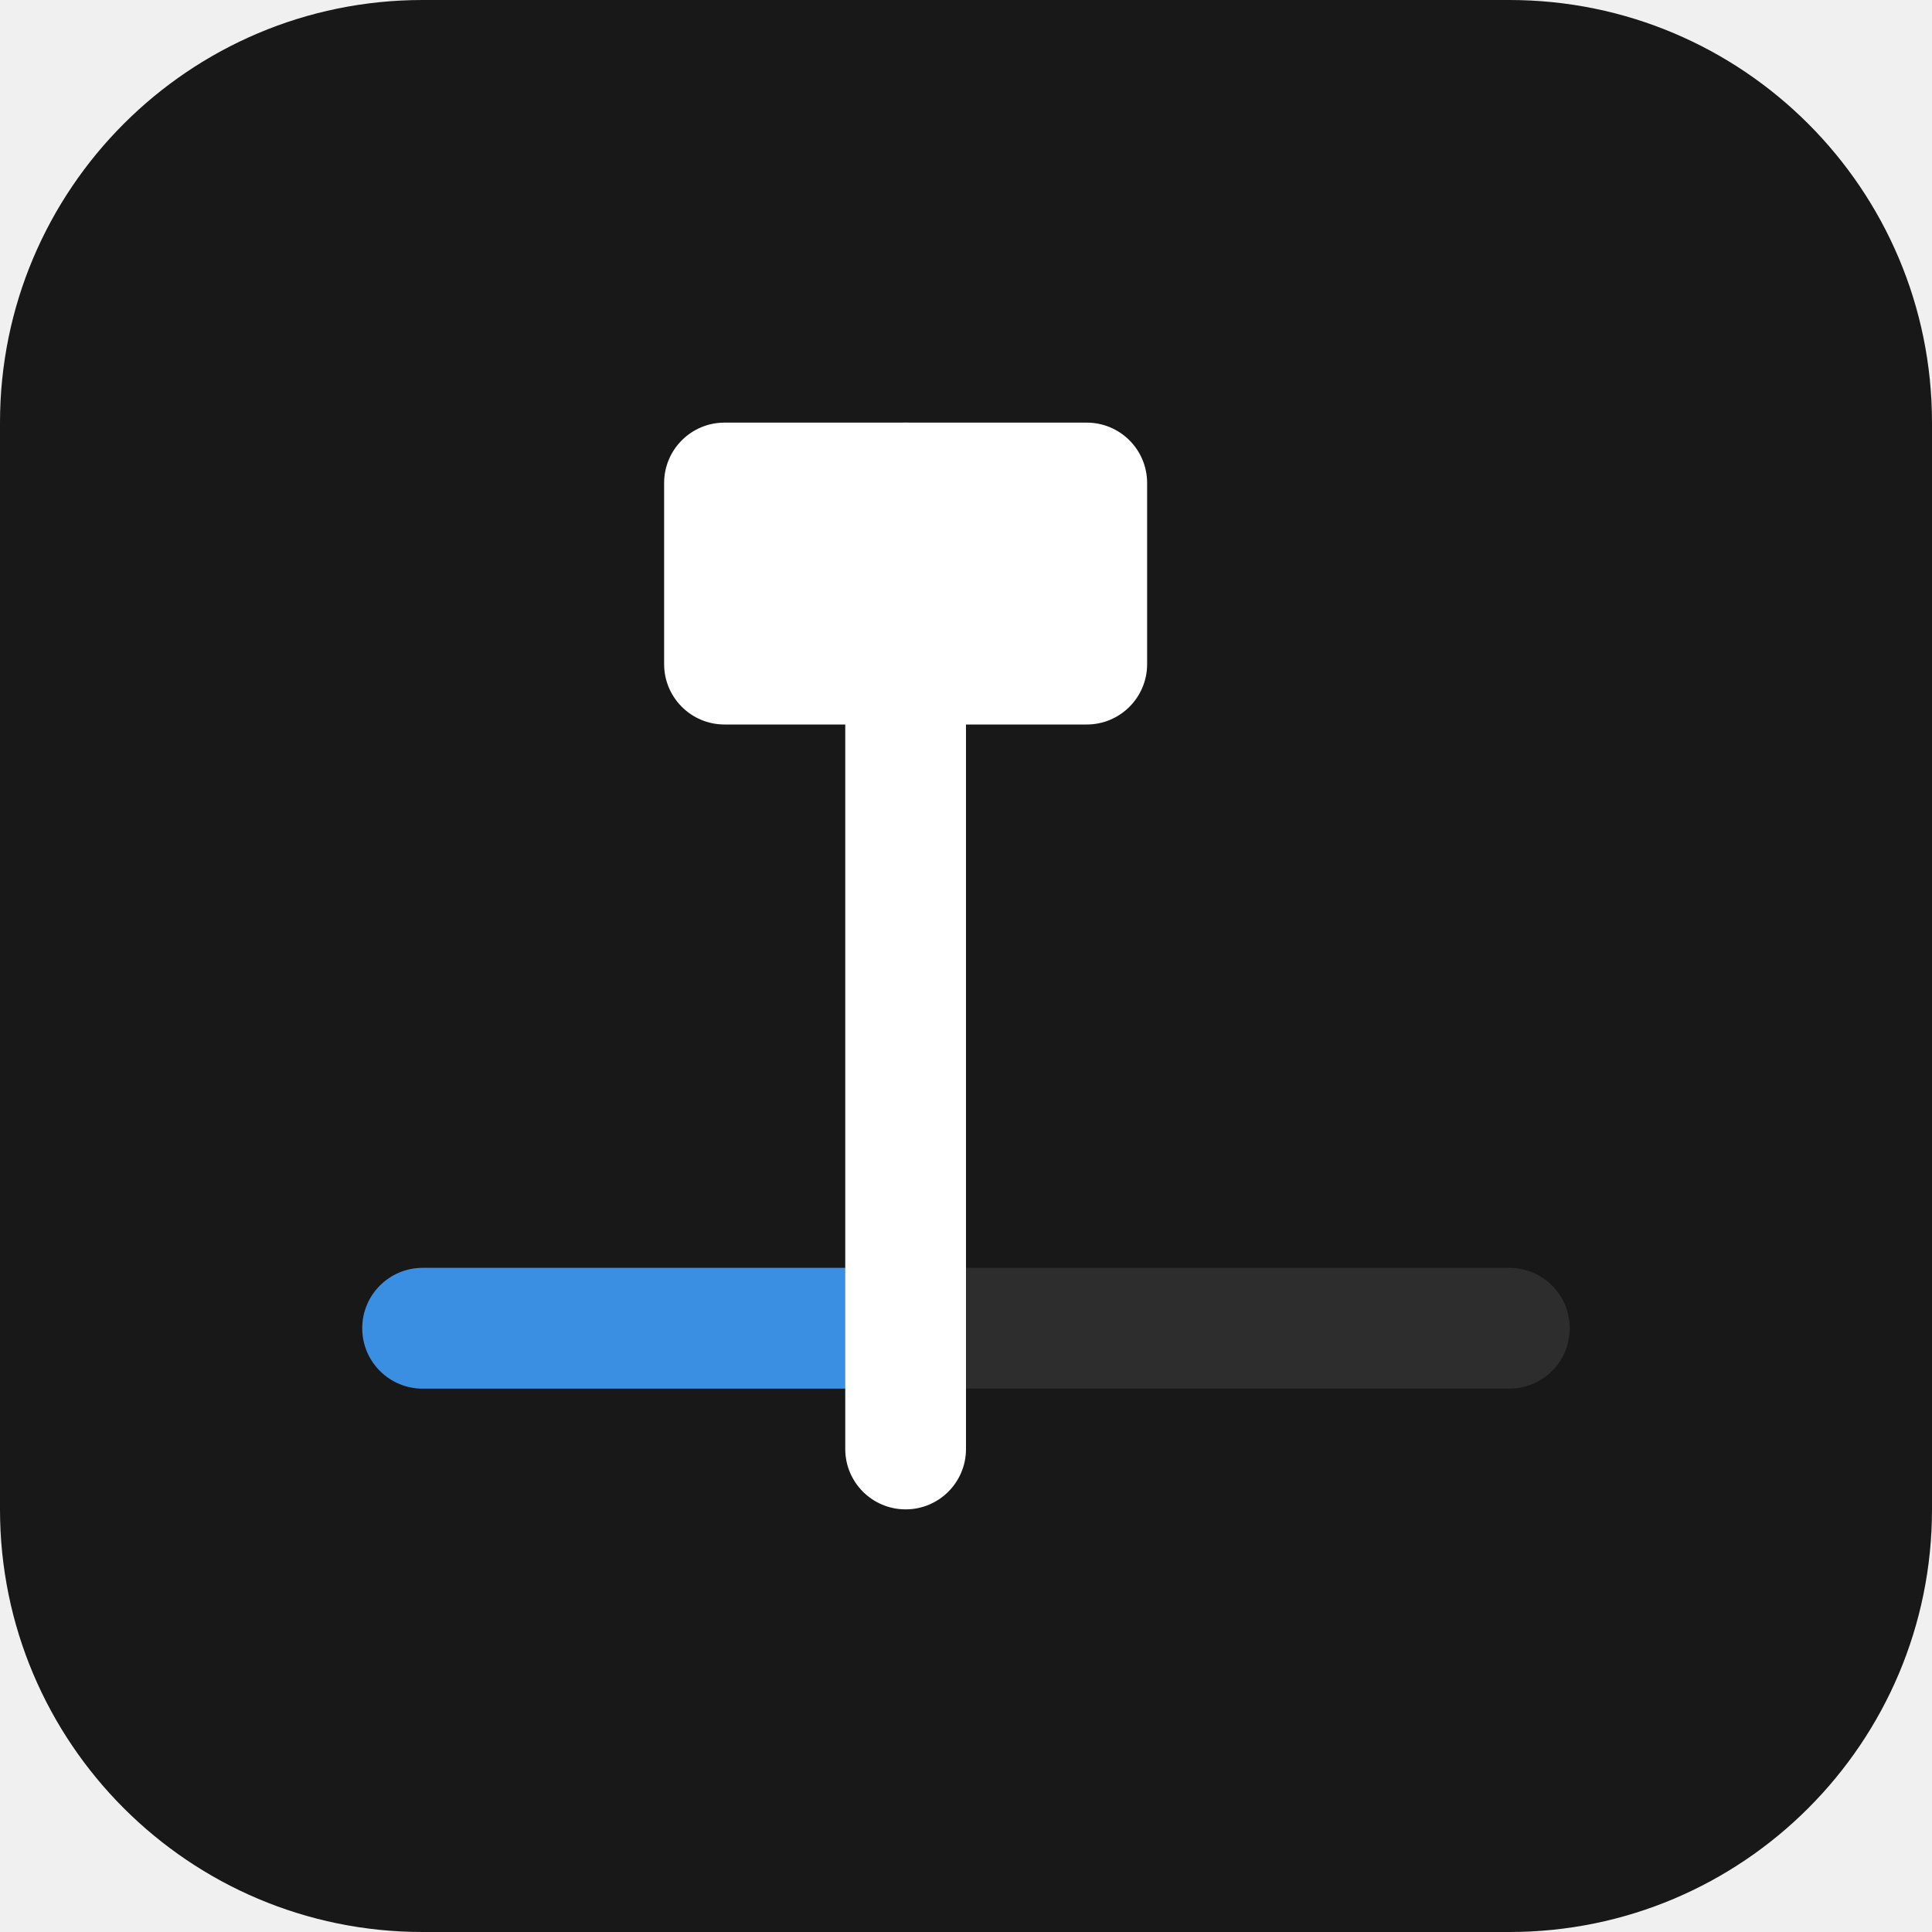
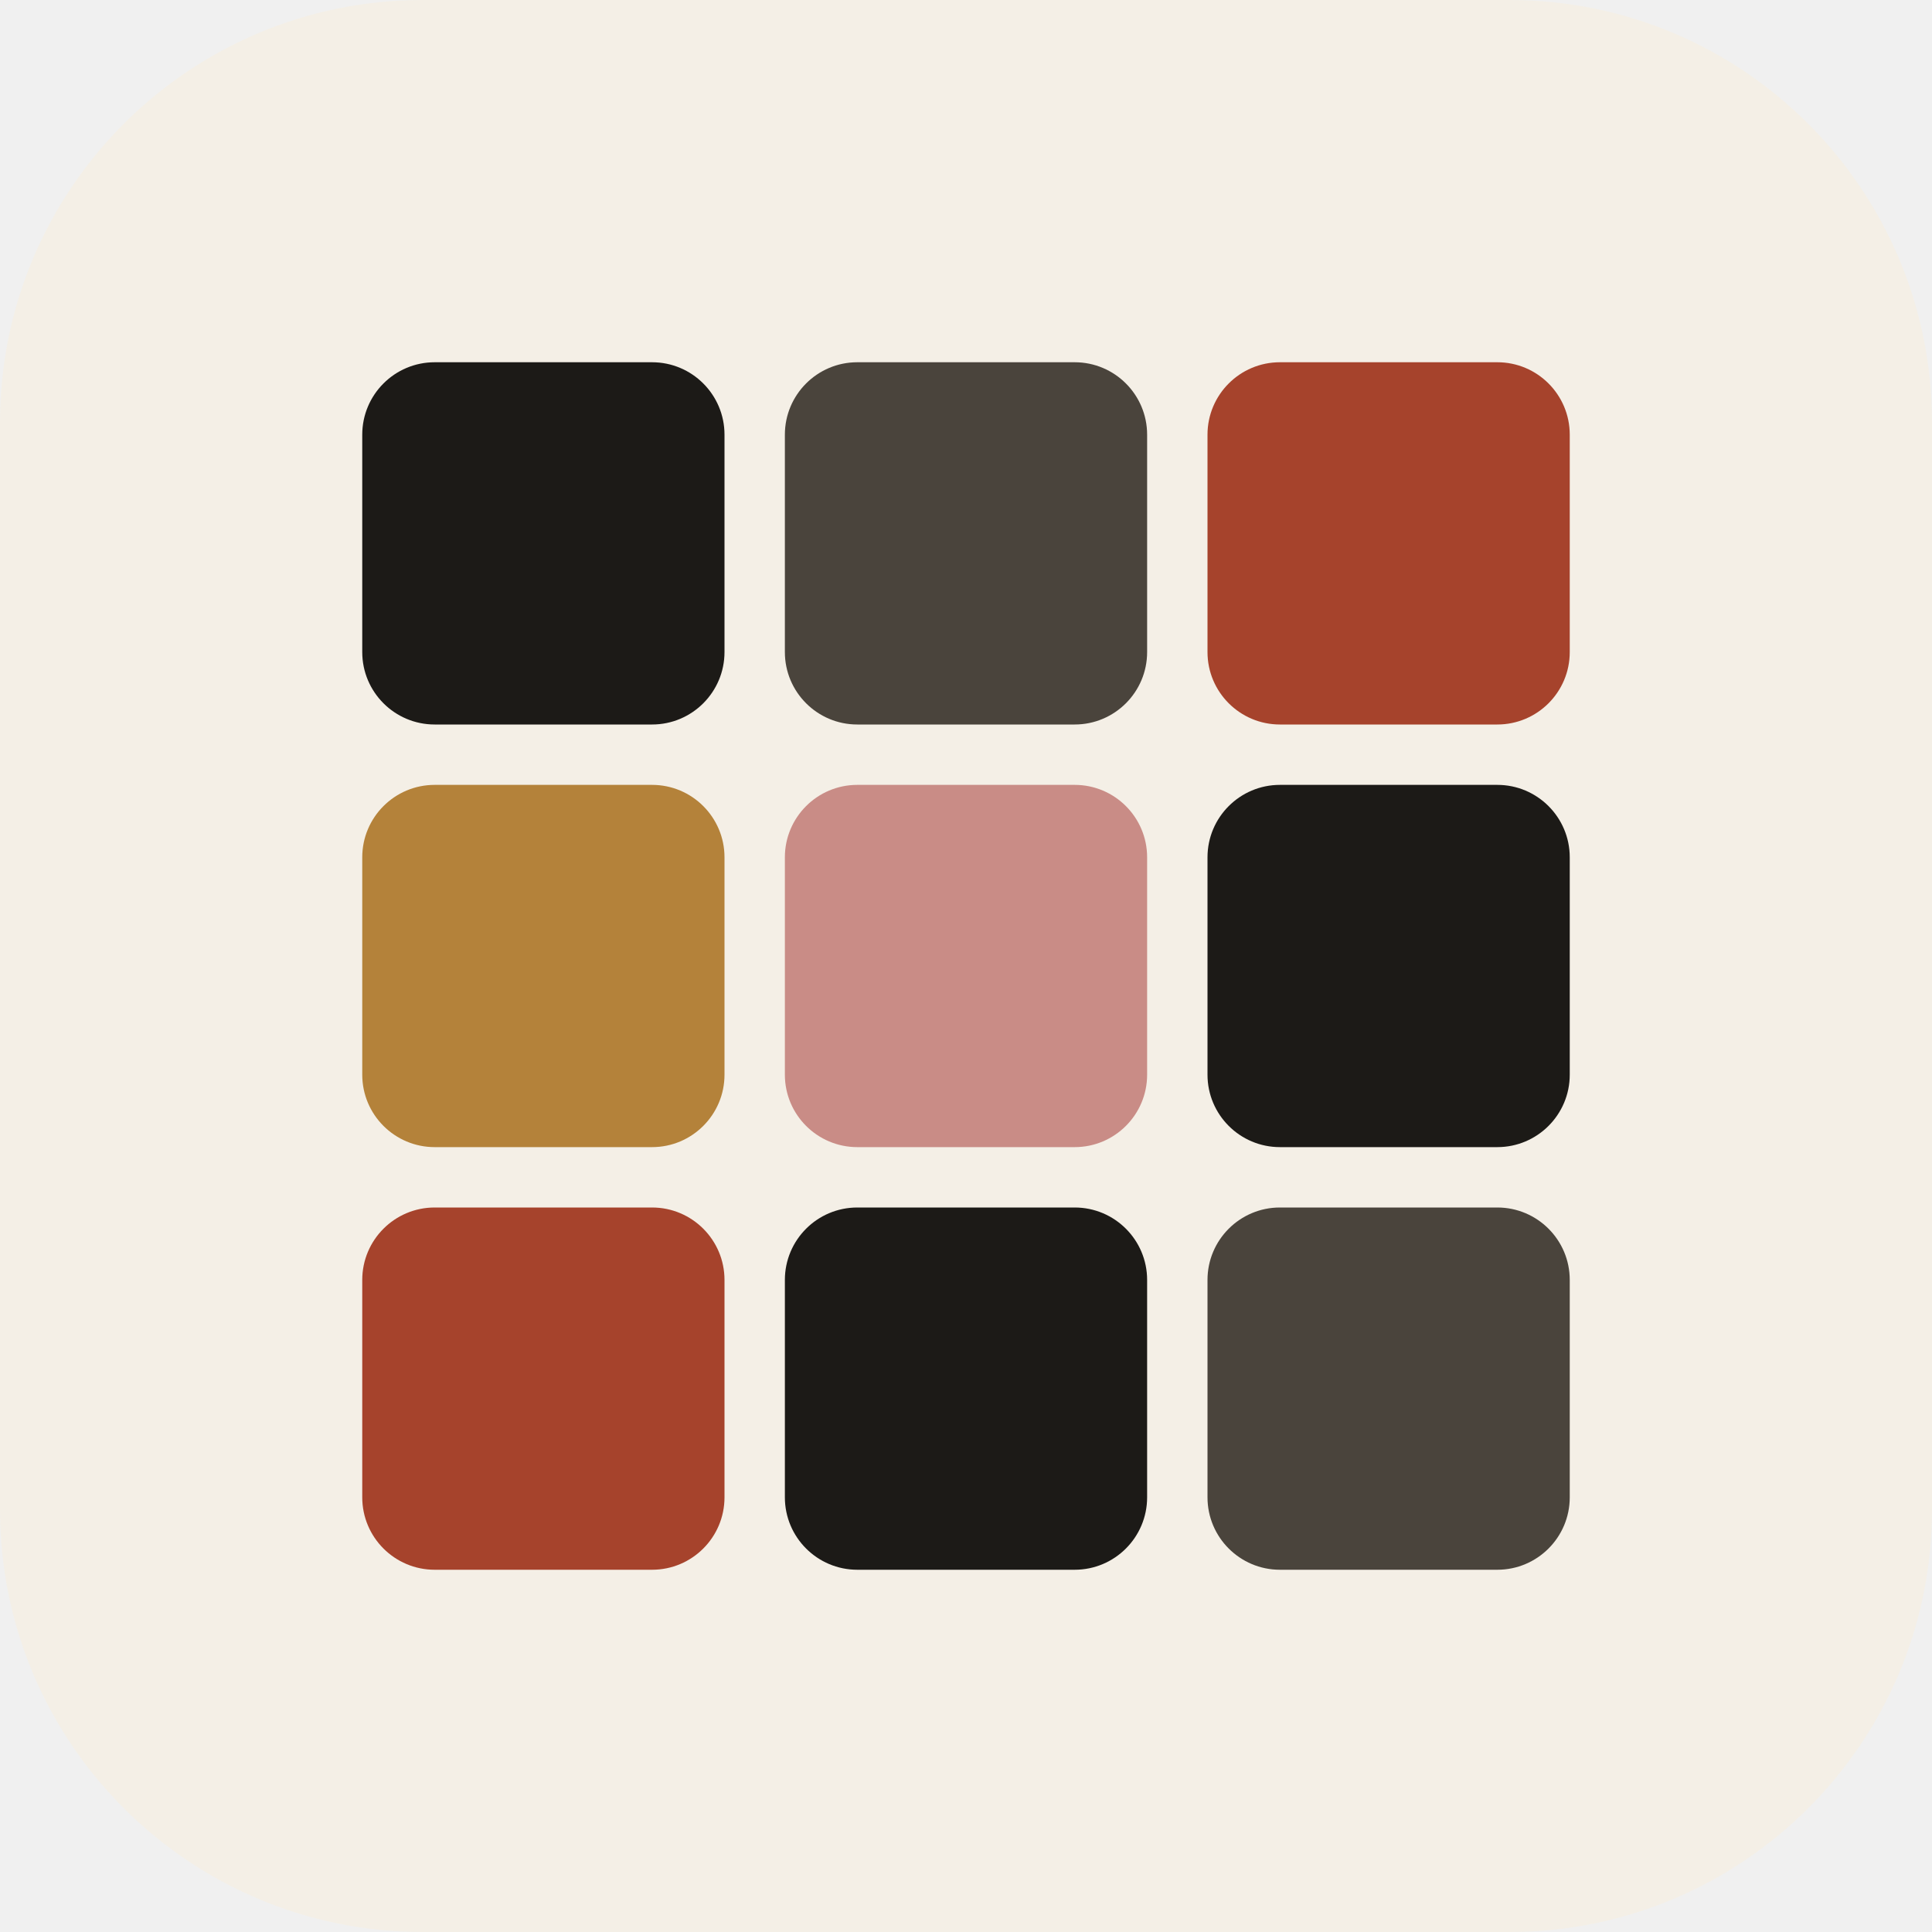
<svg xmlns="http://www.w3.org/2000/svg" viewBox="0 0 32 32" width="32" height="32">
-   <rect width="32" height="32" rx="7" fill="#181818" />
-   <rect x="6" y="21" width="20" height="2" rx="1" fill="#2d2d2d" />
-   <rect x="6" y="21" width="9" height="2" rx="1" fill="#3b8fe3" />
-   <rect x="14" y="7" width="2" height="18" rx="1" fill="#ffffff" />
-   <rect x="11" y="7" width="8" height="5" rx="1" fill="#ffffff" />
+   <rect width="32" height="32" rx="7" fill="#f4efe6" />
+   <g>
+     <rect x="6" y="6" width="6" height="6" rx="1.2" fill="#1c1a17" />
+     <rect x="13" y="6" width="6" height="6" rx="1.2" fill="#4a443c" />
+     <rect x="20" y="6" width="6" height="6" rx="1.2" fill="#a6432c" />
+     <rect x="6" y="13" width="6" height="6" rx="1.2" fill="#b4823a" />
+     <rect x="13" y="13" width="6" height="6" rx="1.2" fill="#c98c86" />
+     <rect x="20" y="13" width="6" height="6" rx="1.2" fill="#1c1a17" />
+     <rect x="6" y="20" width="6" height="6" rx="1.2" fill="#a6432c" />
+     <rect x="13" y="20" width="6" height="6" rx="1.2" fill="#1c1a17" />
+     <rect x="20" y="20" width="6" height="6" rx="1.2" fill="#4a443c" />
+   </g>
</svg>
